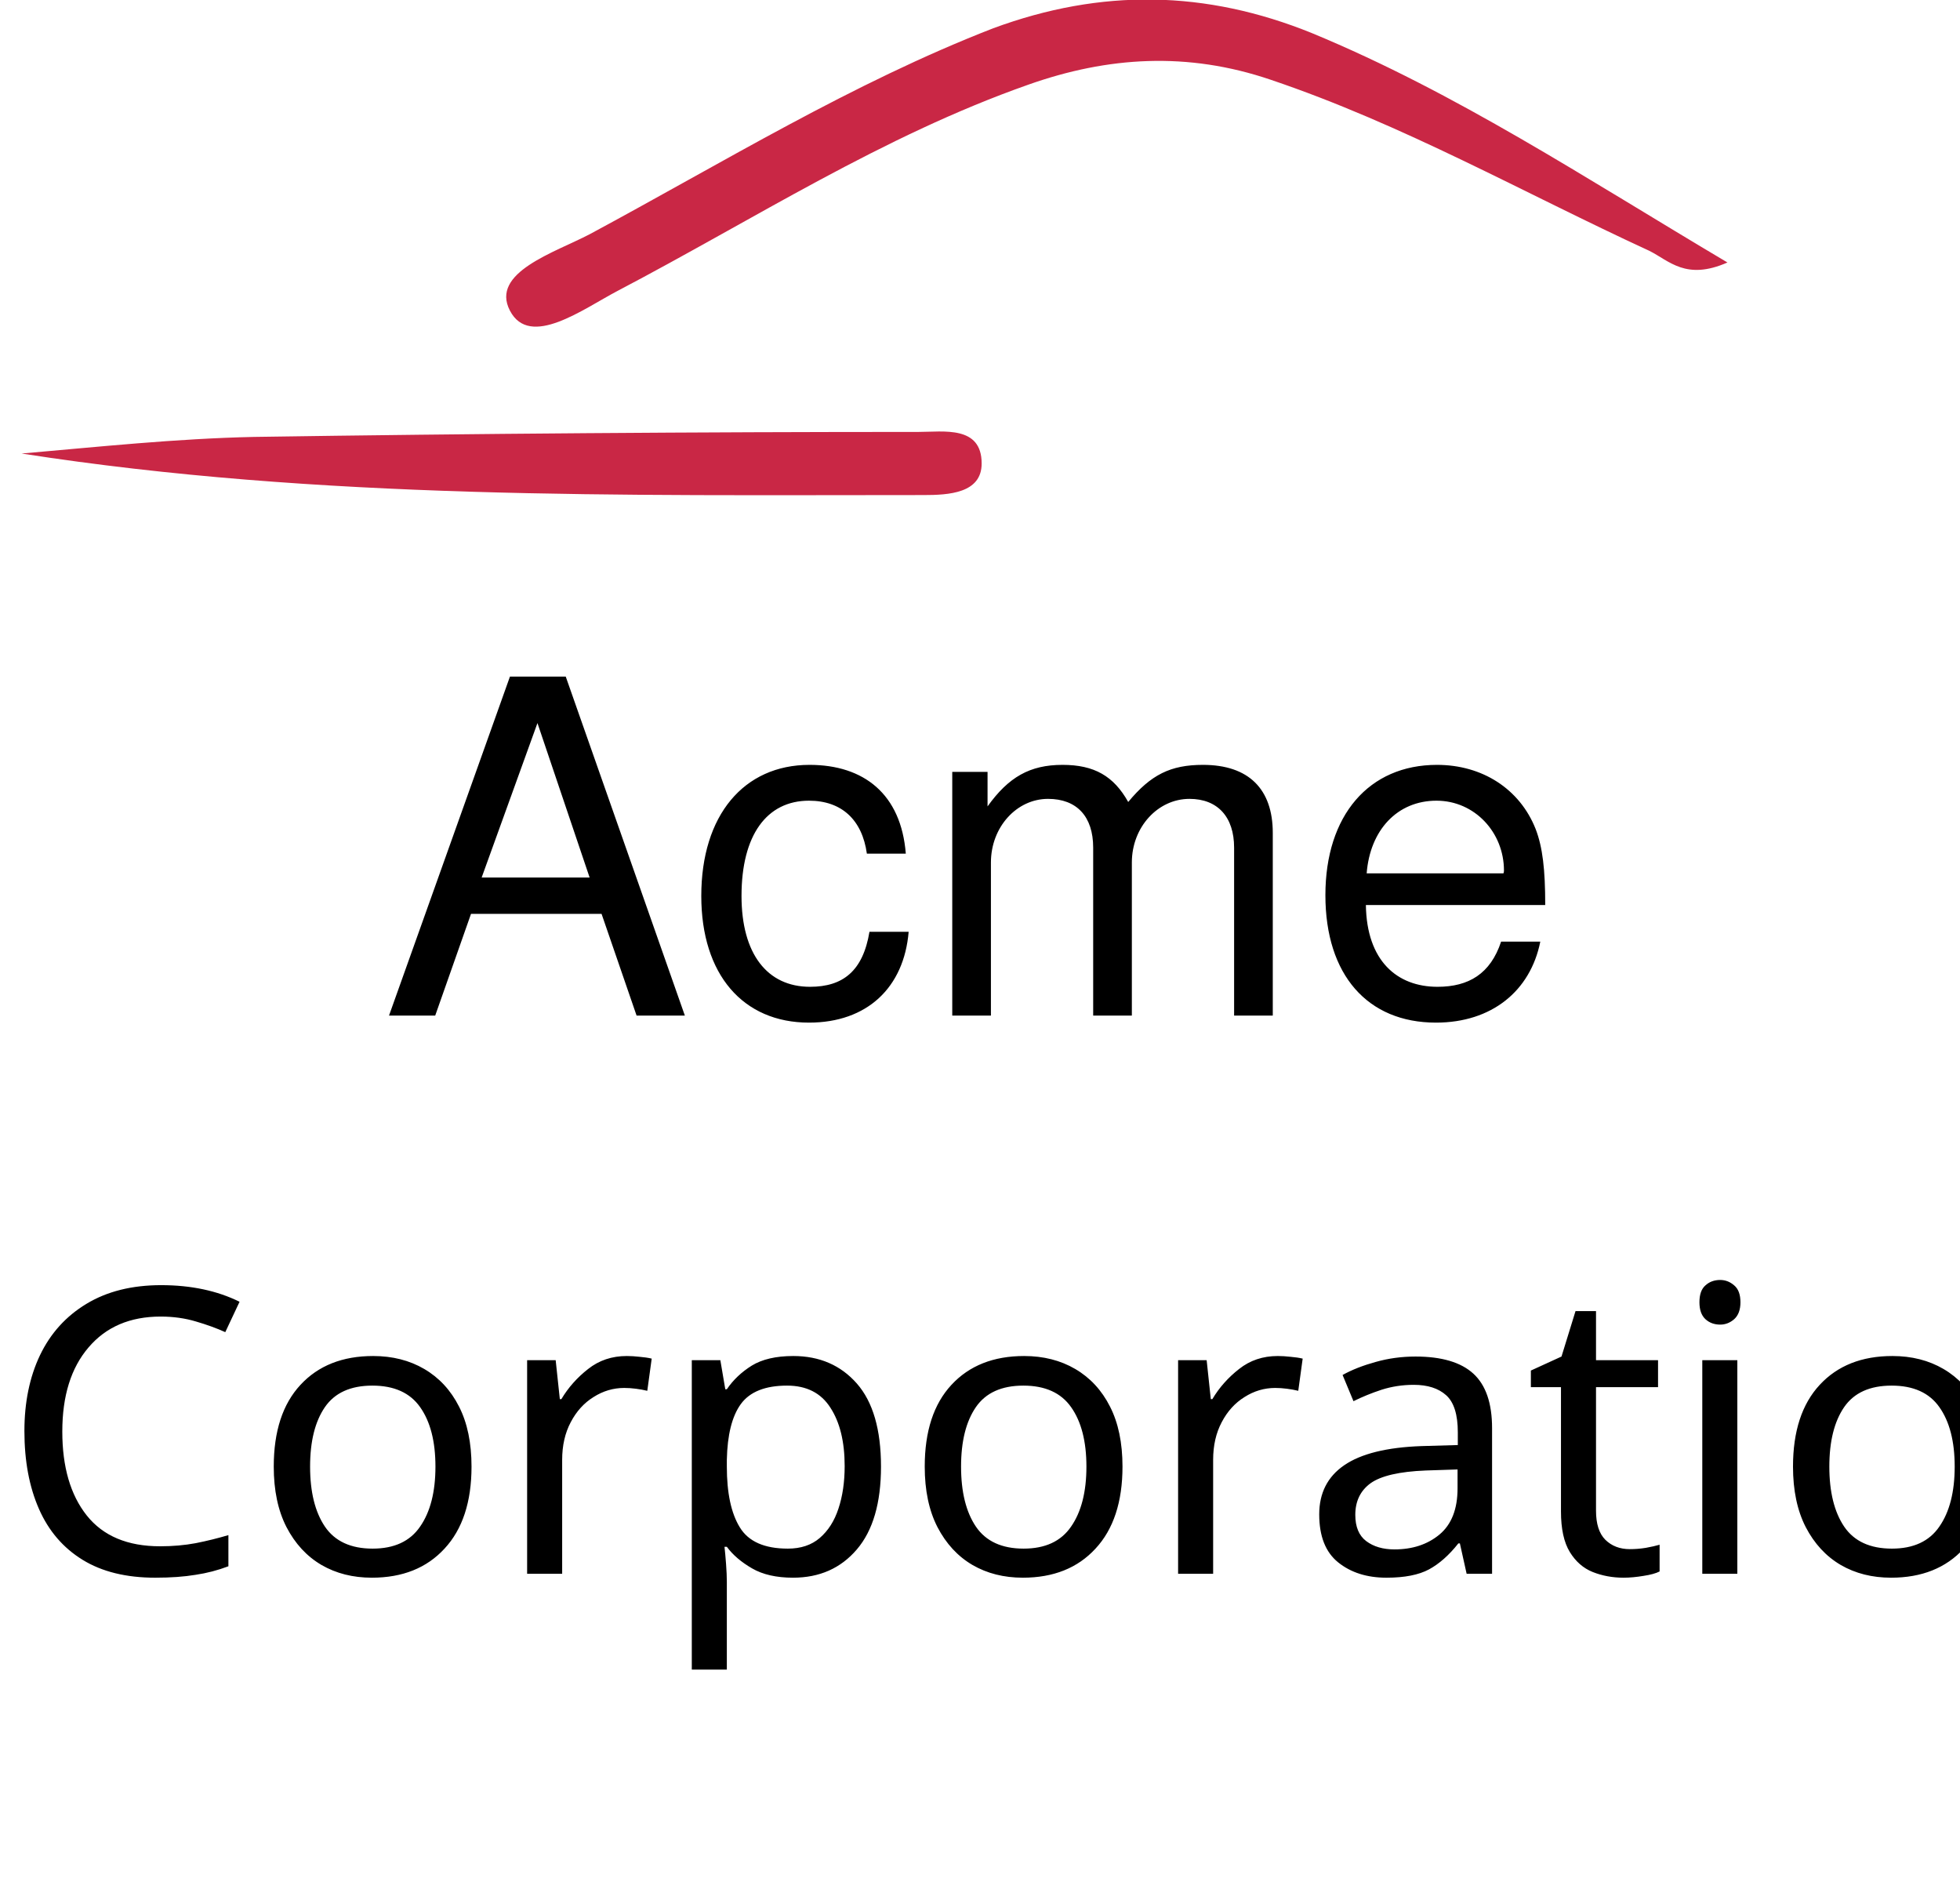
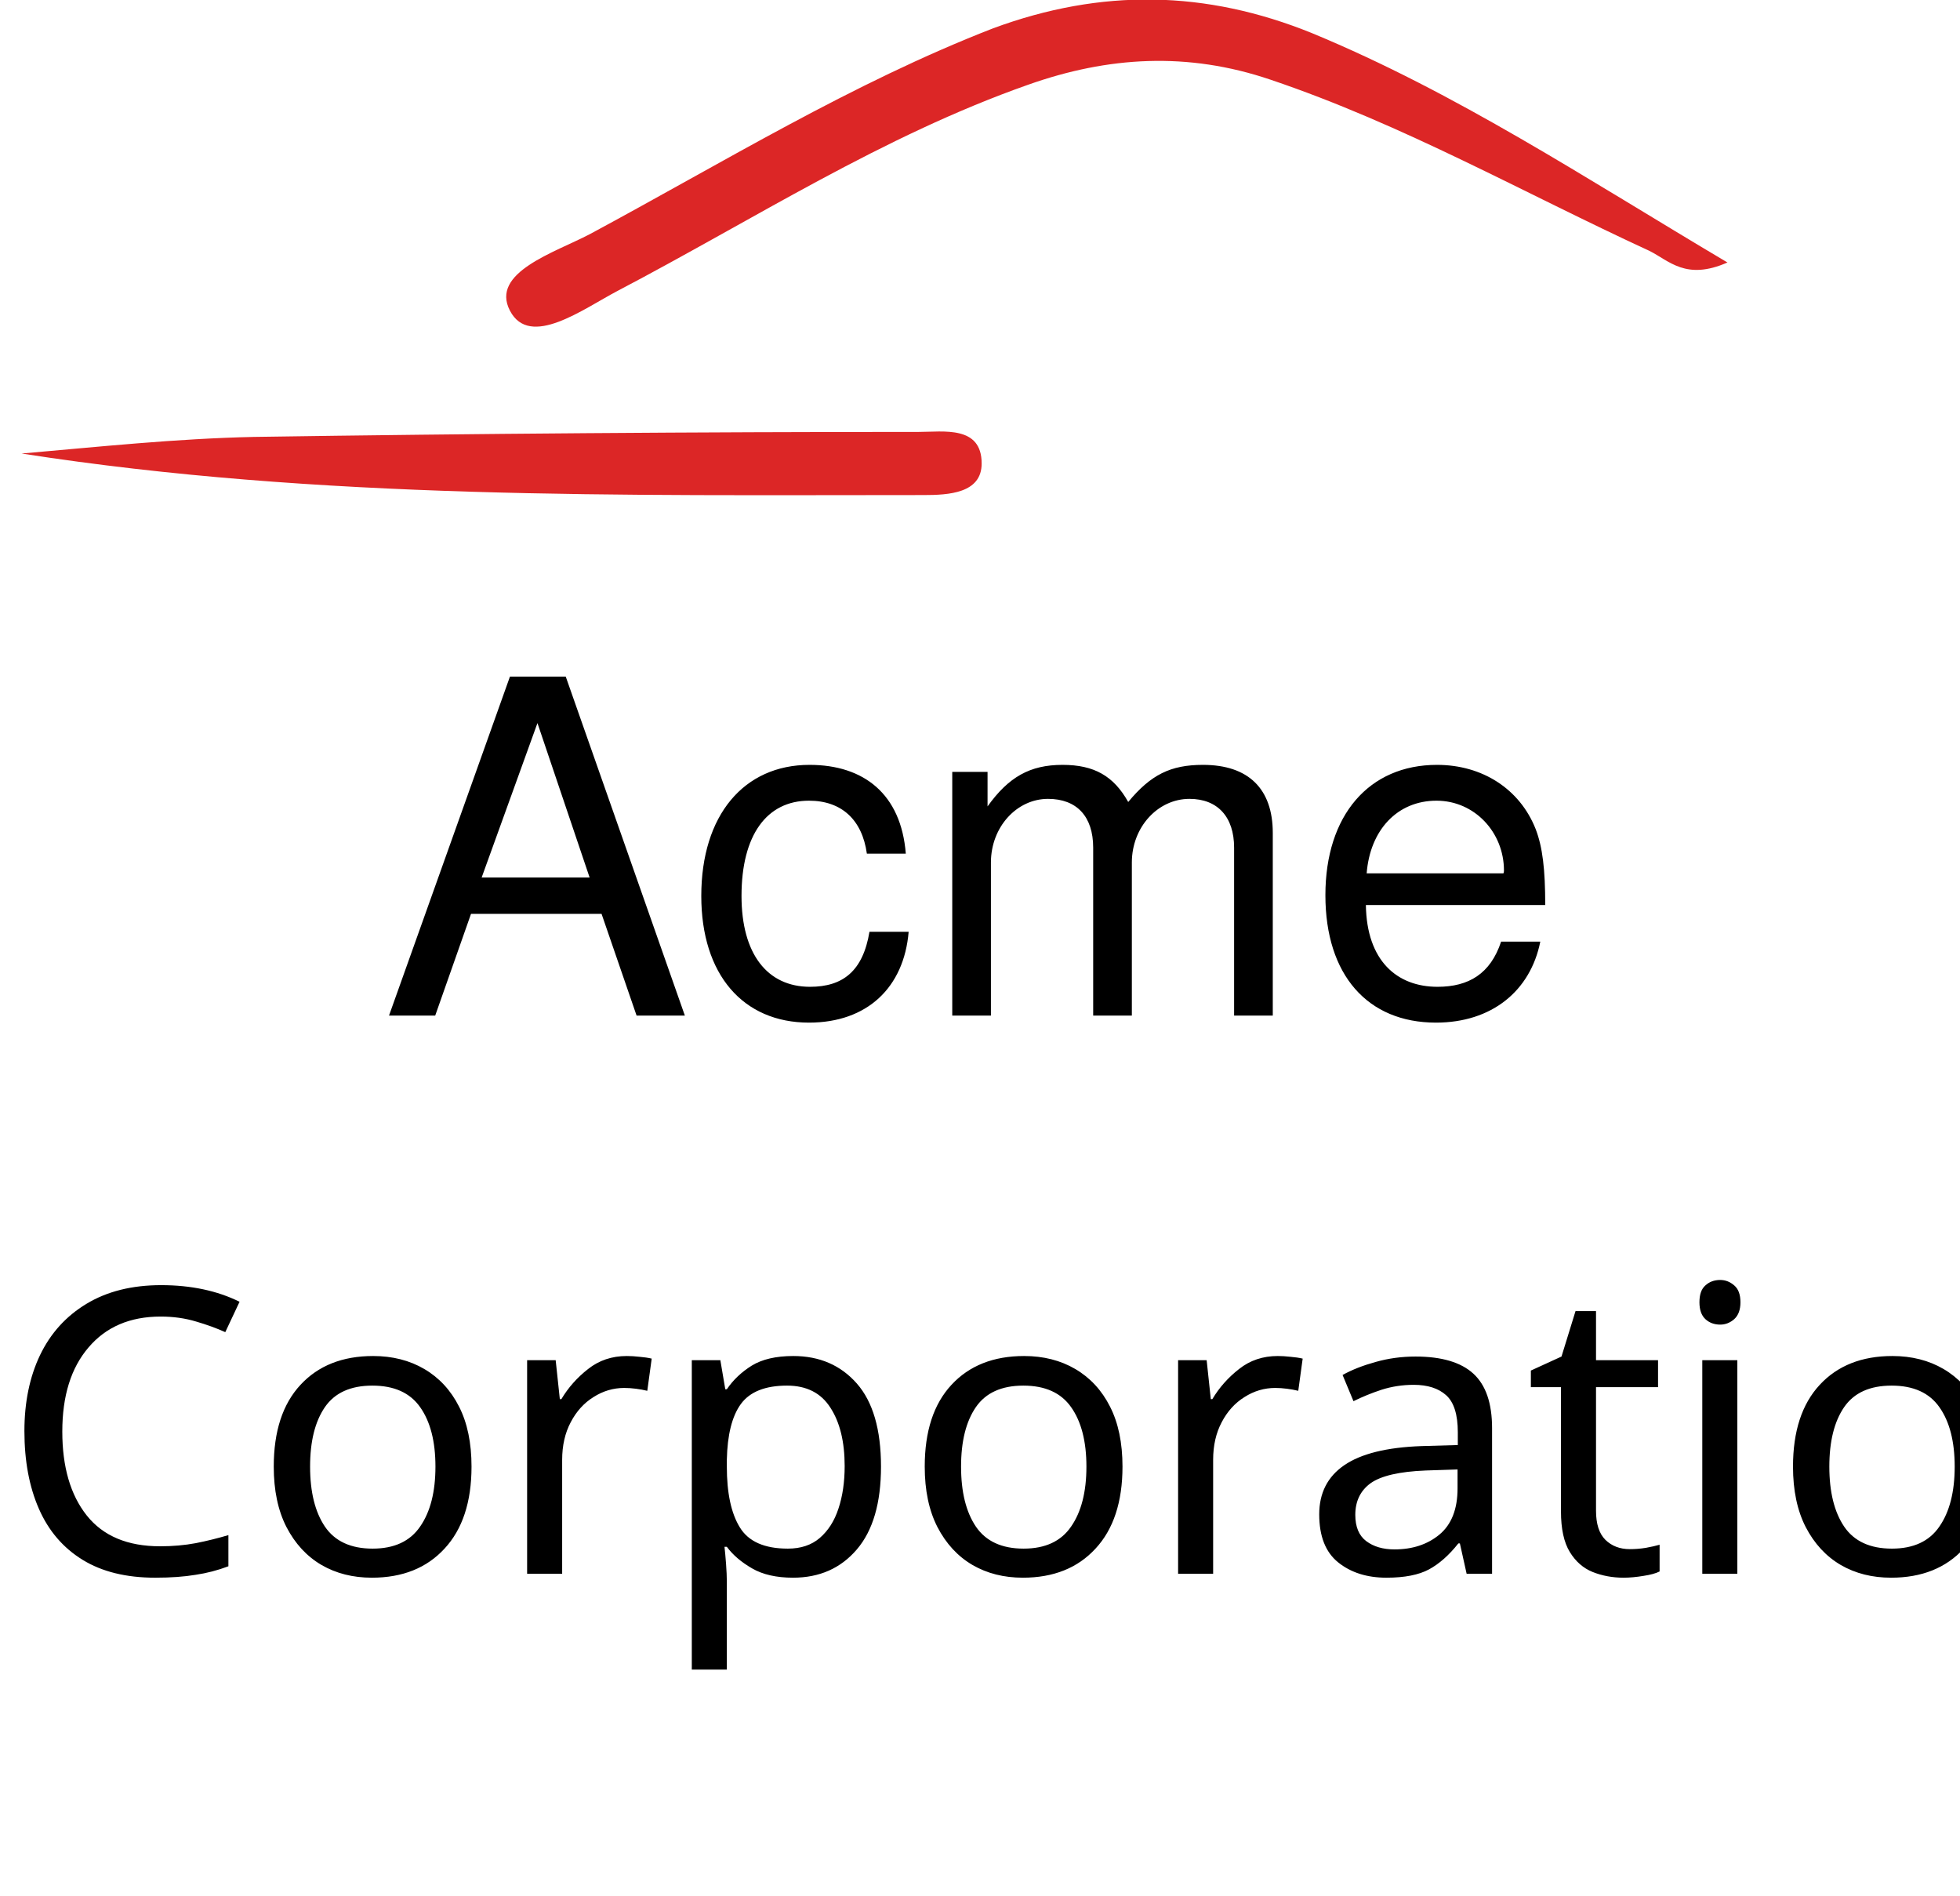
<svg xmlns="http://www.w3.org/2000/svg" version="1.1" id="Layer_1" x="0px" y="0px" viewBox="0 0 118 114.1" style="enable-background:new 0 0 118 114.1;" xml:space="preserve">
  <style type="text/css">
- 	.st0{fill:#C92745;}
+ 	.st0{fill:#DC2626}
	.st1{font-family:'HelveticaNeue';}
	.st2{font-size:28px;}
	.st3{font-family:'HelveticaNeue-Thin';}
	.st4{font-size:24px;}
</style>
  <path class="st0" d="M104,15.8c-2.5,1.1-3.5-0.1-4.7-0.7c-7.6-3.5-14.8-7.6-22.8-10.3c-5-1.7-9.8-1.4-14.6,0.3  c-8.8,3.1-16.5,8.1-24.7,12.4c-2.1,1.1-5.3,3.5-6.5,1.2c-1.2-2.3,2.7-3.5,4.8-4.6c8-4.3,15.8-9.1,24.3-12.4C66.3-0.7,72.6-0.6,79,2  C87.7,5.6,95.4,10.7,104,15.8z" />
  <path class="st0" d="M1.3,27.3c4.6-0.4,9.3-0.9,14-1c13.3-0.2,26.7-0.3,40-0.3c1.5,0,3.8-0.4,3.8,1.9c0,1.8-2,1.9-3.5,1.9  C37.4,29.8,19.3,30.1,1.3,27.3z" />
  <text transform="matrix(1 0 0 1 22.9507 61.1348)" class="st1 st2">Acme</text>
  <text transform="matrix(1 0 0 1 6.713867e-04 94.7348)" class="st3 st4">Corporation</text>
</svg>
